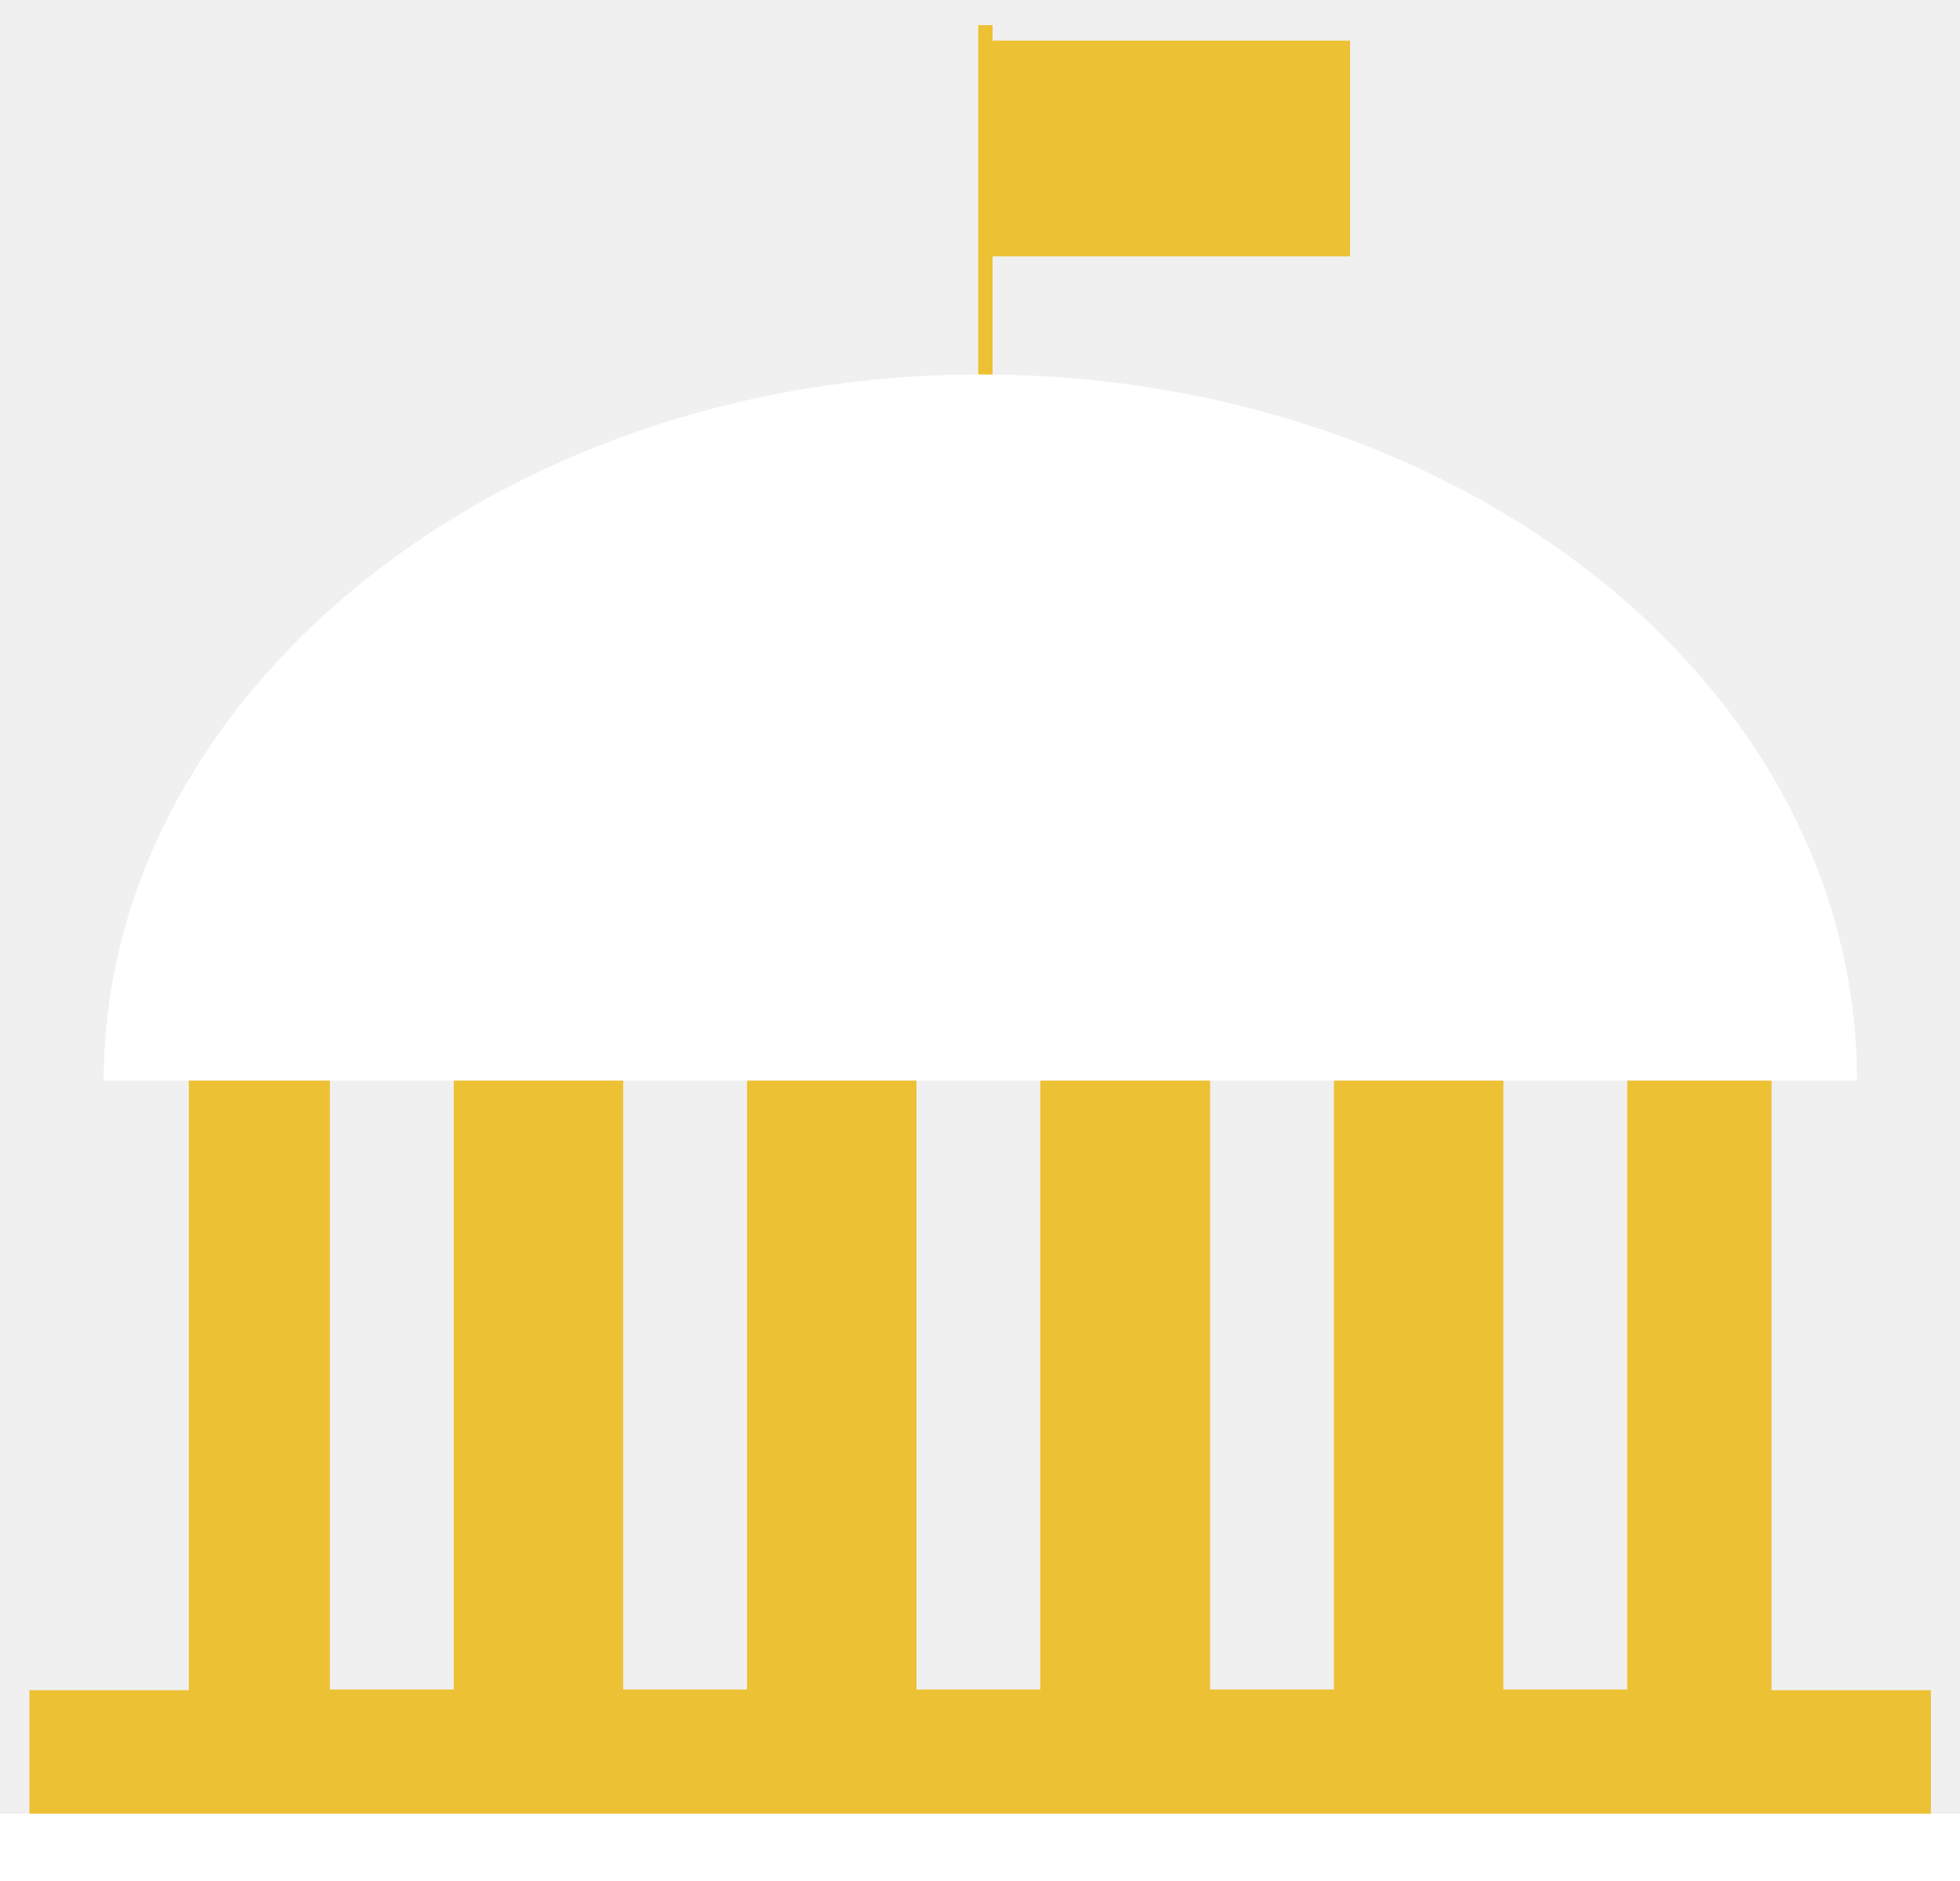
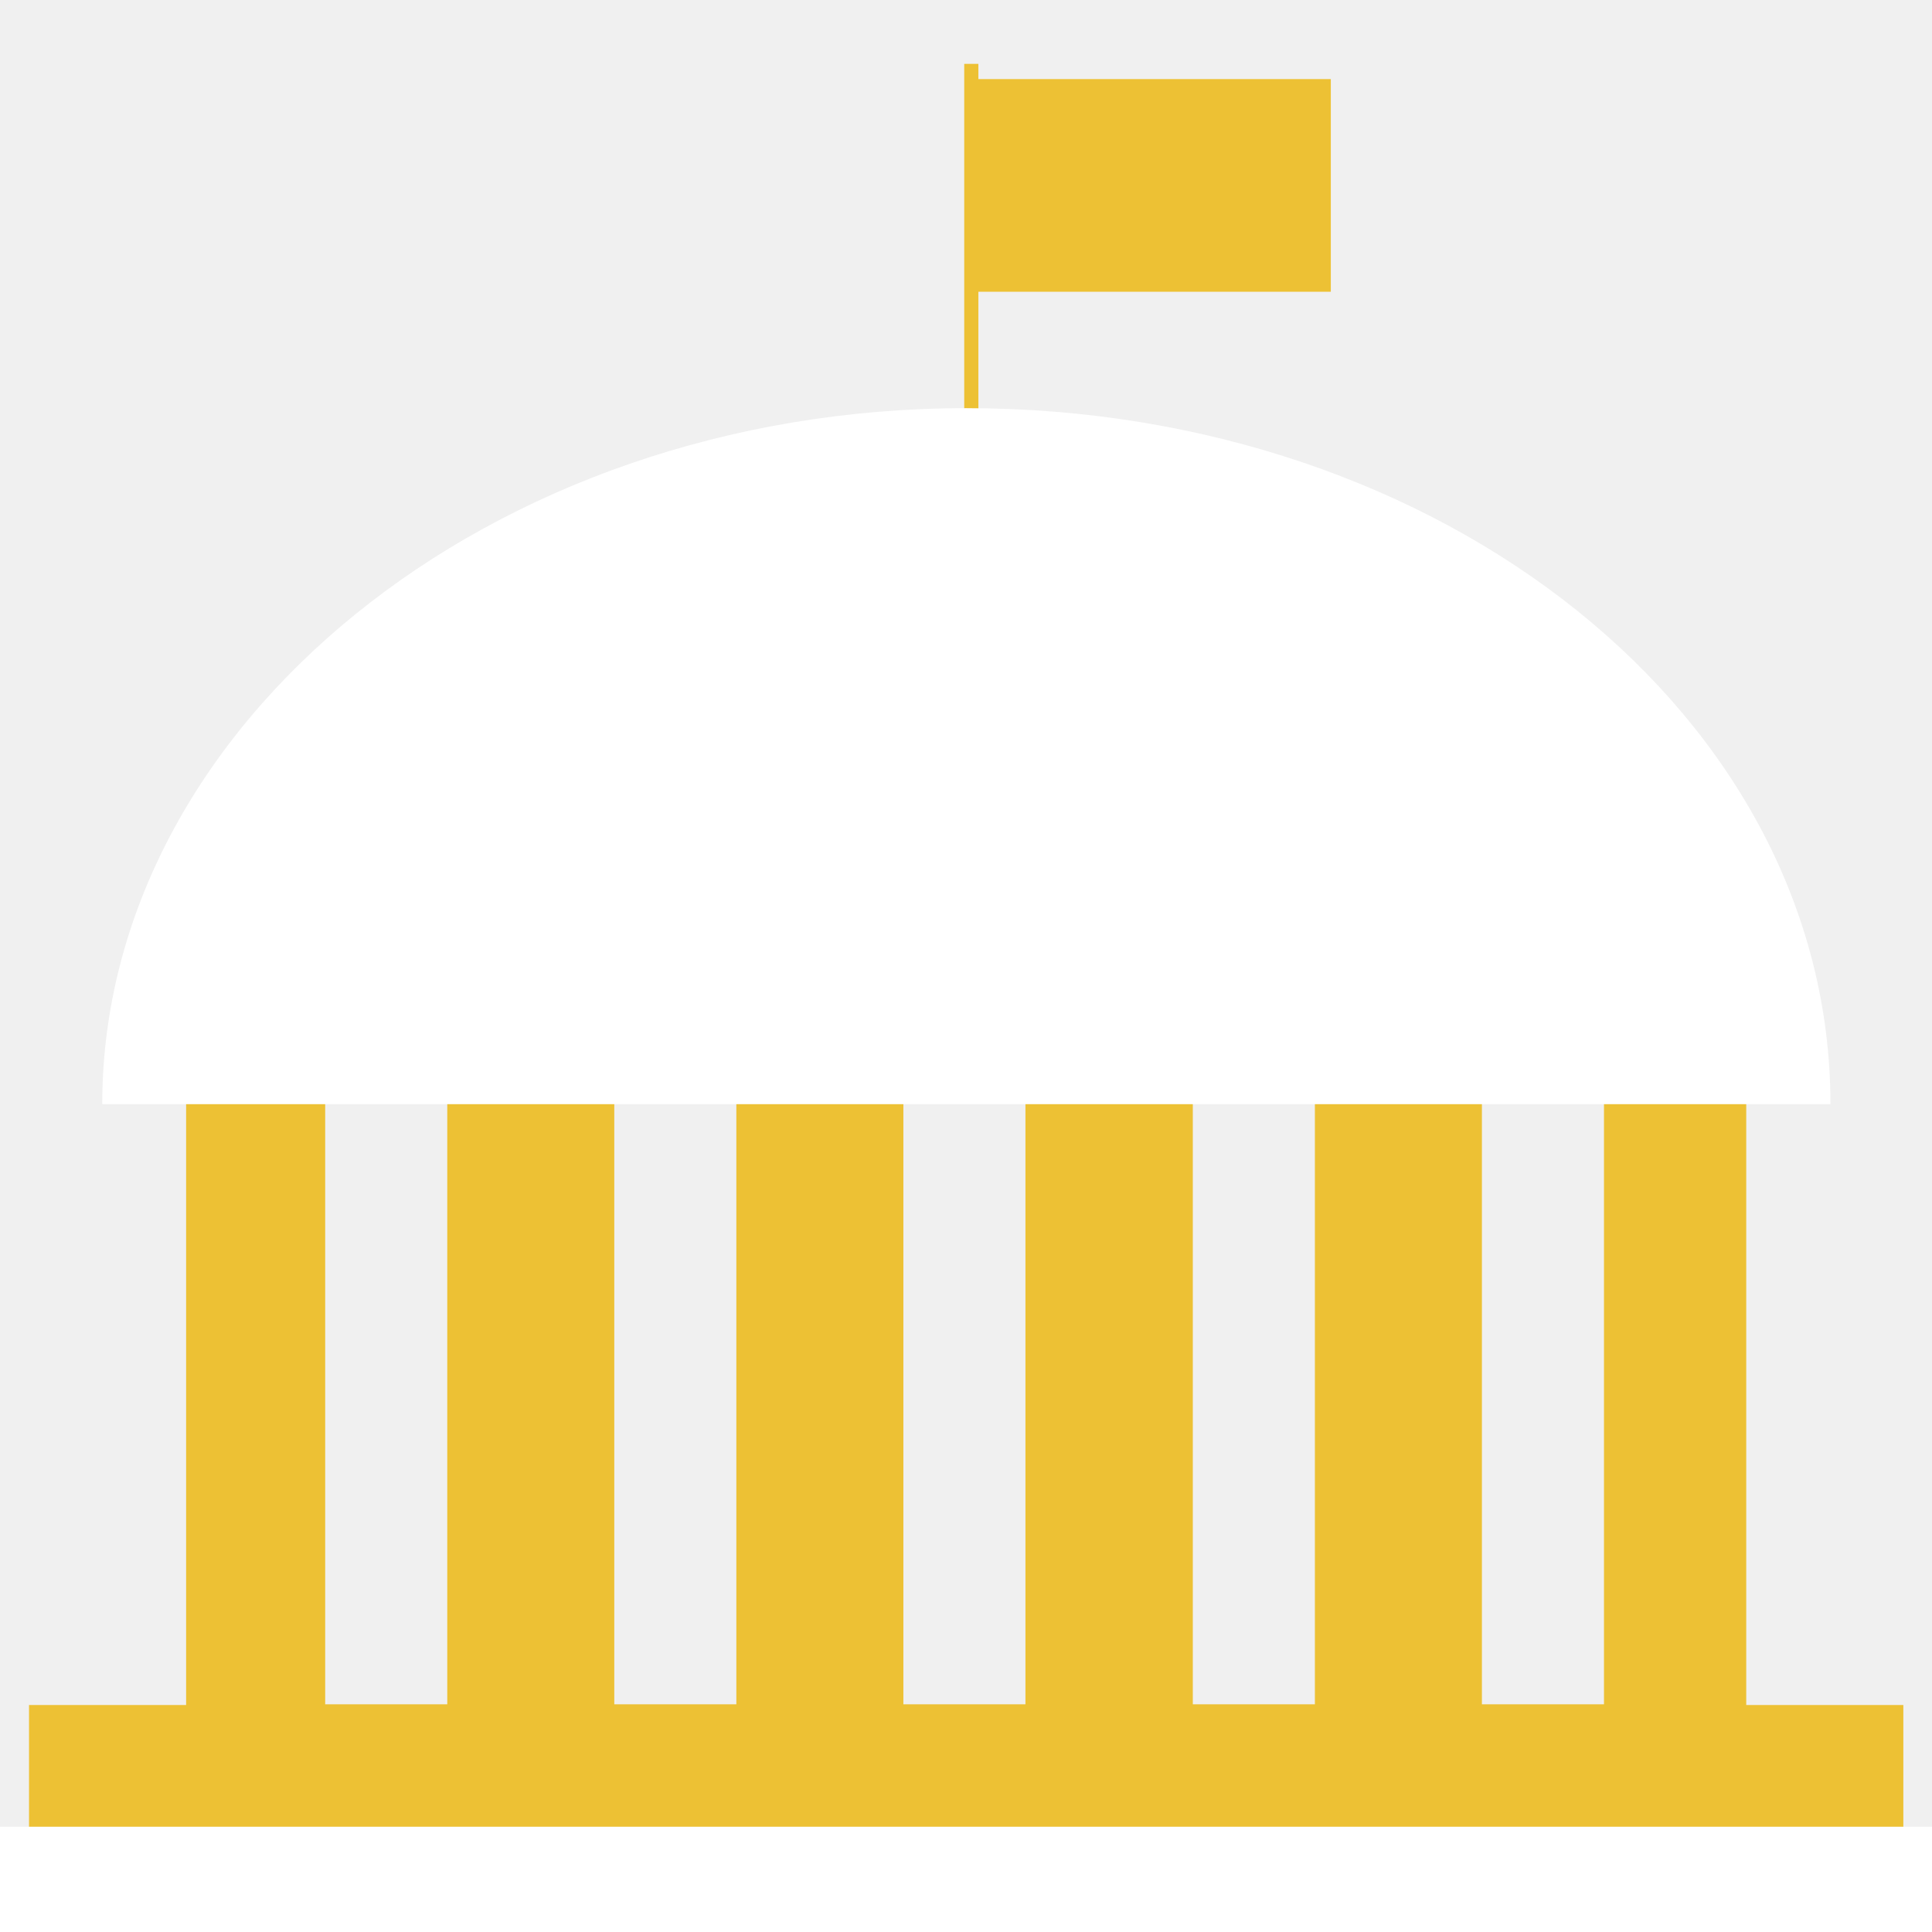
- <svg xmlns="http://www.w3.org/2000/svg" version="1.1" id="Layer_1" x="0px" y="0px" viewBox="0 0 546 523.9" style="enable-background:new 0 0 546 523.9;" xml:space="preserve">
+ <svg xmlns="http://www.w3.org/2000/svg" version="1.1" id="Layer_1" width="24" height="24" x="0px" y="0px" viewBox="0 0 546 523.9" style="enable-background:new 0 0 546 523.9;" xml:space="preserve">
  <style type="text/css">
	.st0{fill:#EDC134;}
	.st1{fill:#FFFFFF;}
	.st2{fill:none;stroke:#EDC134;stroke-width:4;stroke-miterlimit:10;}
</style>
  <g>
    <rect x="8.2" y="470.8" class="st0" width="529.7" height="45.8" />
    <rect x="-29" y="505.2" class="st1" width="607" height="45.8" />
    <line class="st2" x1="274.5" y1="115.8" x2="274.5" y2="7" />
    <rect x="275.9" y="11.3" class="st0" width="100.2" height="60.1" />
    <path class="st0" d="M52.6,274.6v219.1h440.9V274.6H52.6z M126.4,470.6H91.9V300.7h34.5V470.6z M208.1,470.6h-34.5V300.7h34.5   V470.6z M289.8,470.6h-34.5V300.7h34.5V470.6z M371.6,470.6h-34.5V300.7h34.5V470.6z M453.3,470.6h-34.5V300.7h34.5V470.6z" />
    <path class="st1" d="M28.9,301c0-106.9,109.3-196.7,244.2-196.7S517.3,191.5,517.3,301H28.9z" />
  </g>
</svg>
